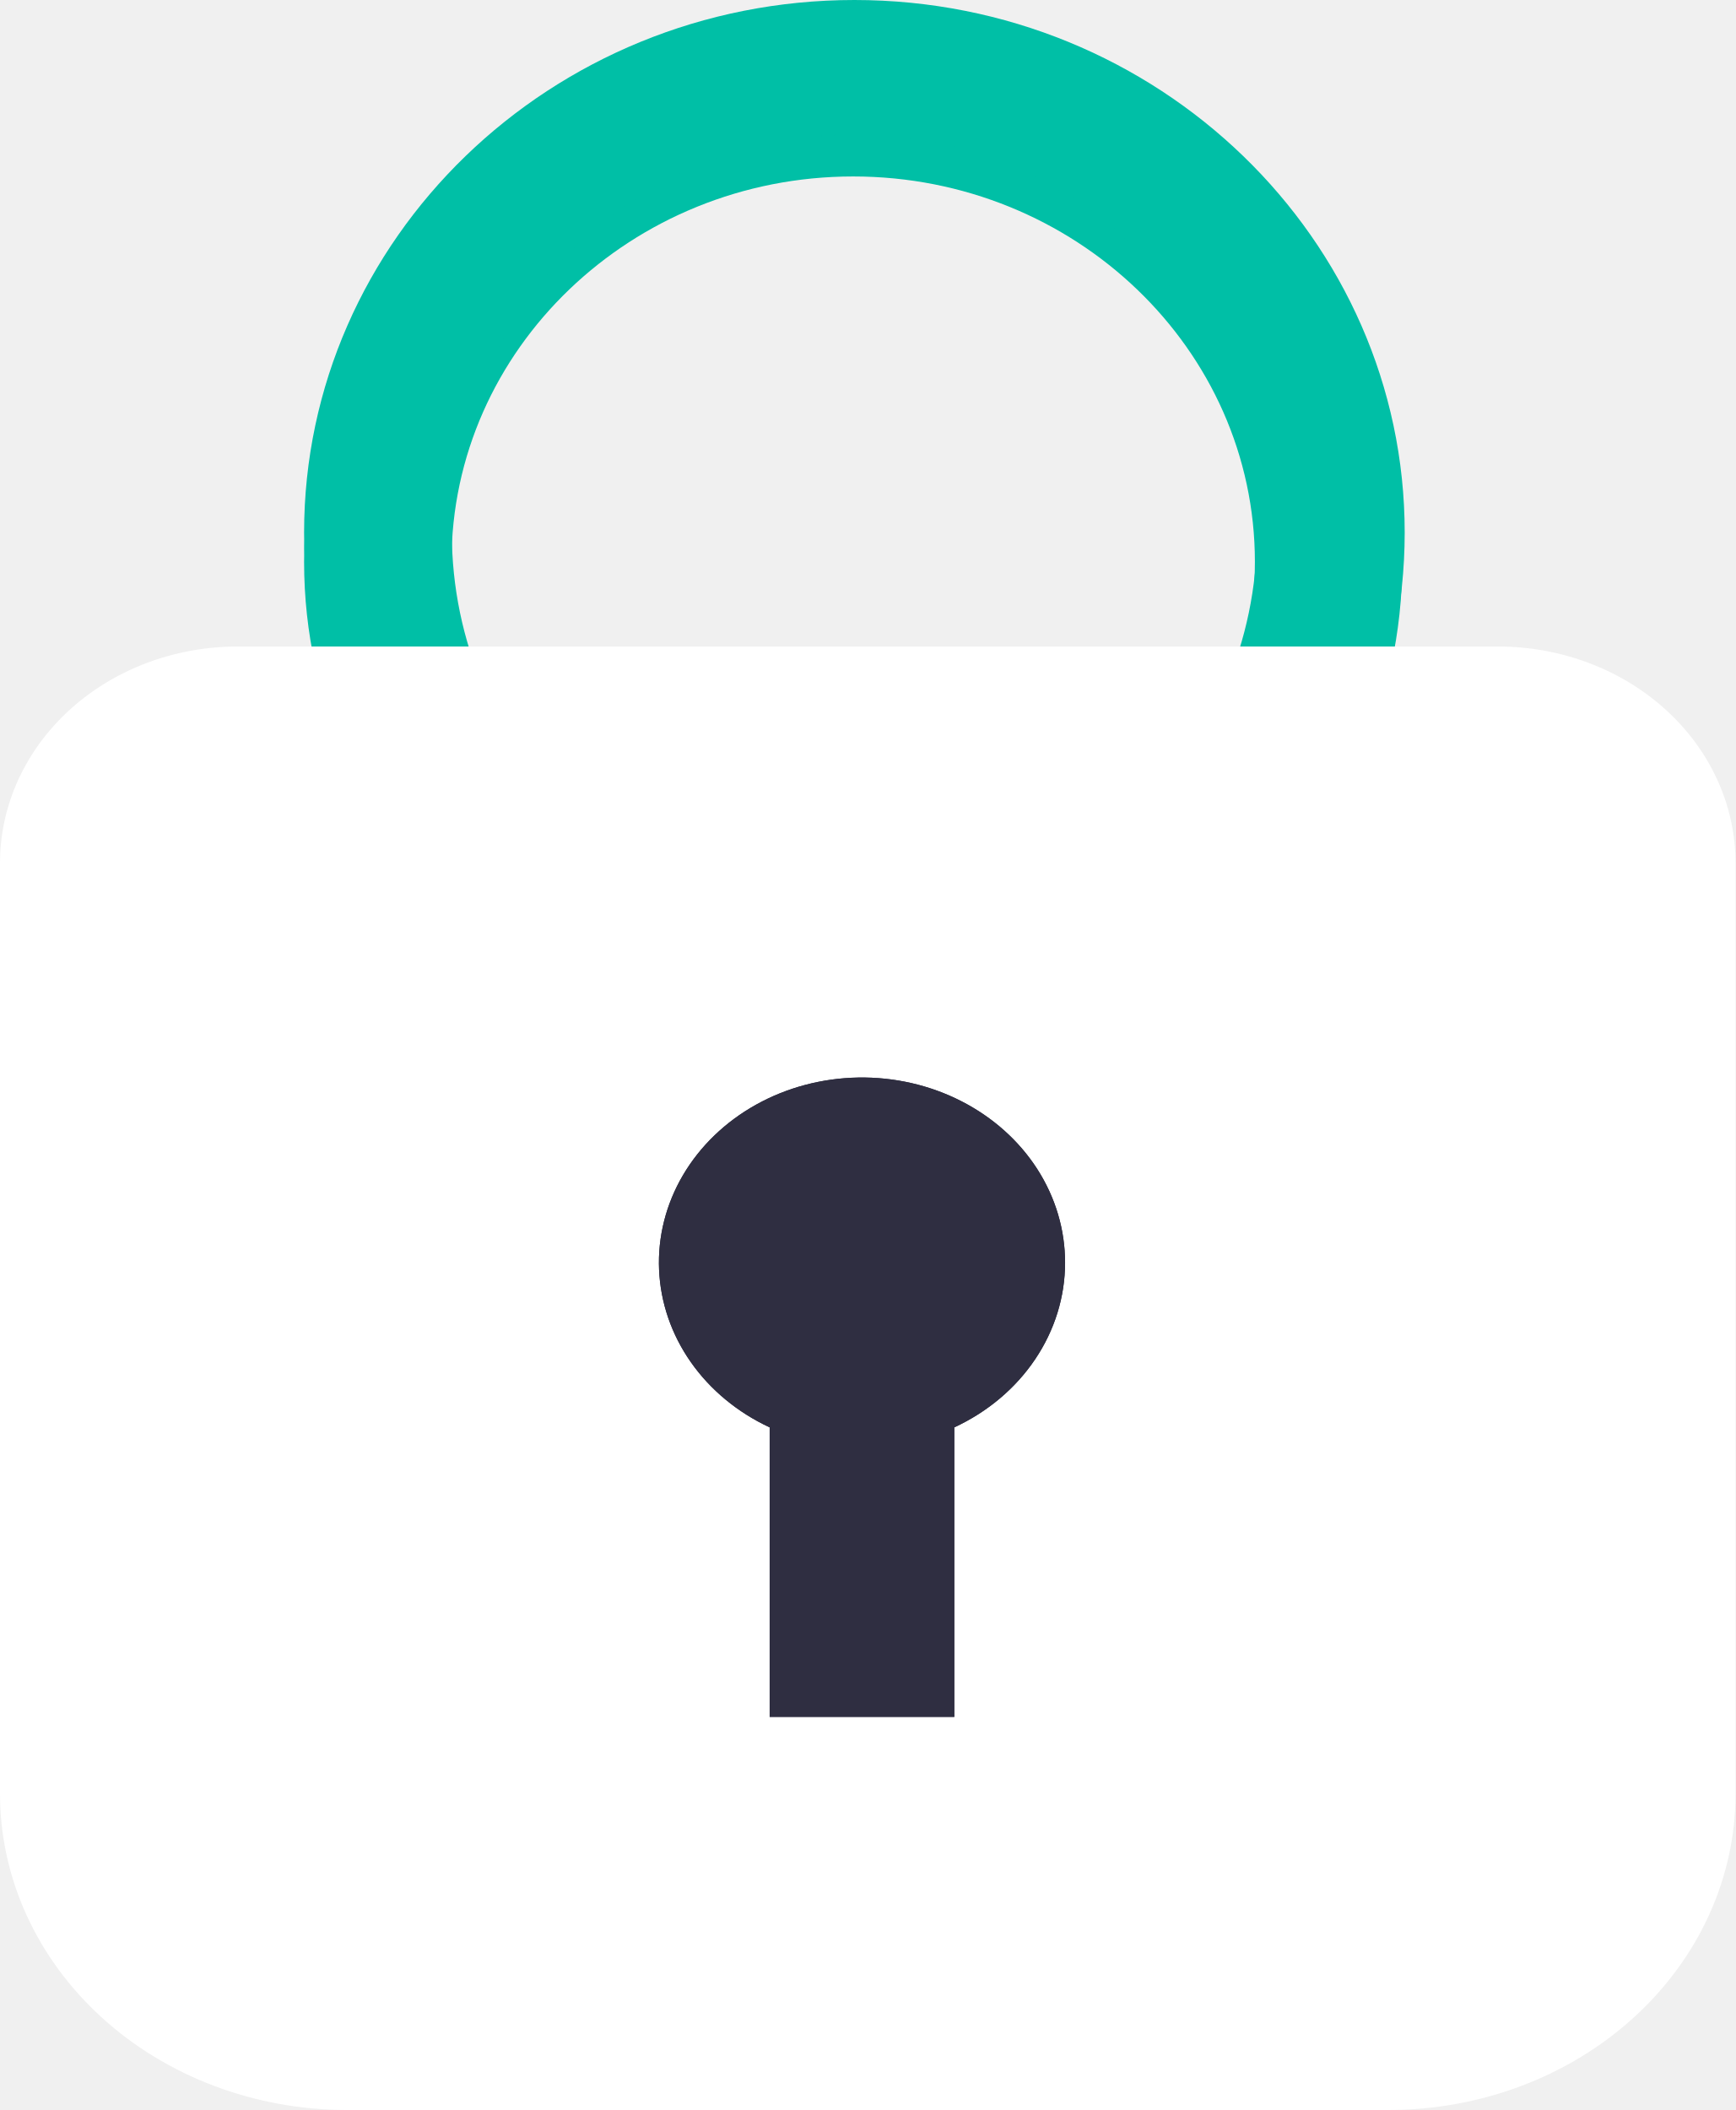
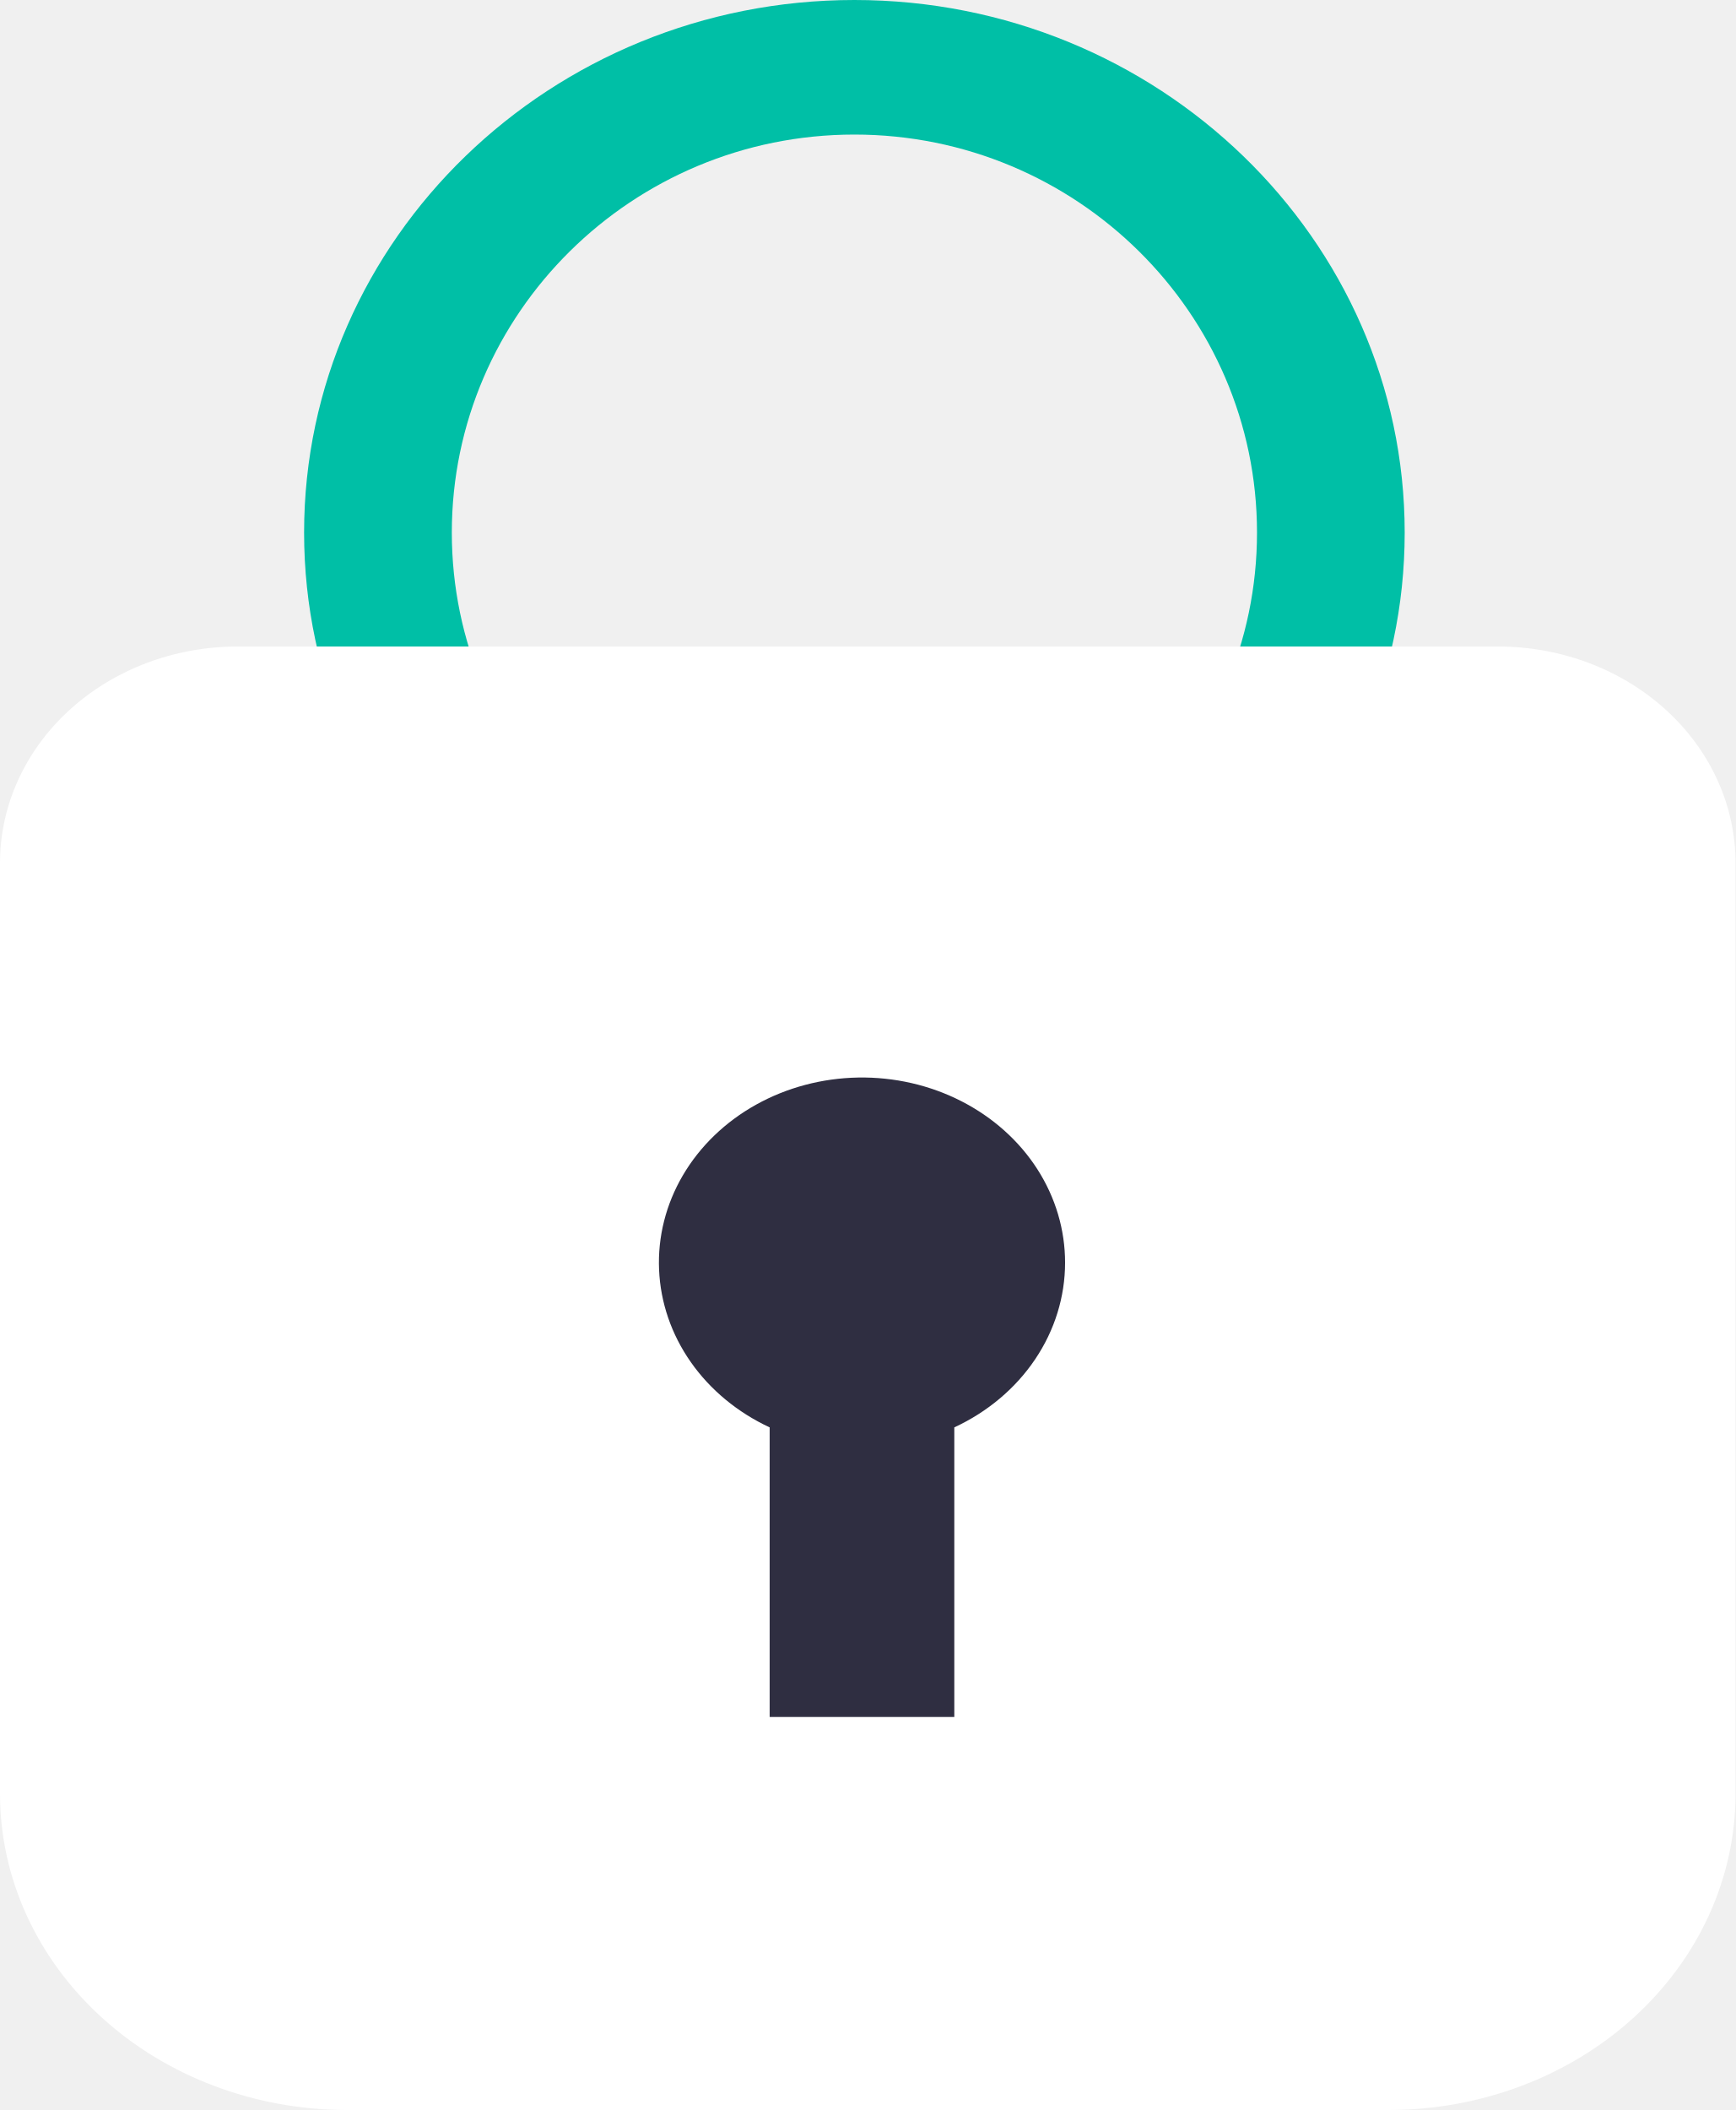
<svg xmlns="http://www.w3.org/2000/svg" width="51" height="62" viewBox="0 0 51 62" fill="none">
-   <path d="M25.072 31.661C16.175 31.661 8.936 24.864 8.936 16.509C8.936 8.154 16.175 1.357 25.072 1.357C33.968 1.357 41.207 8.154 41.207 16.509C41.207 24.864 33.968 31.661 25.072 31.661ZM25.072 5.185C18.563 5.185 13.267 10.265 13.267 16.509C13.267 22.753 18.563 27.833 25.072 27.833C31.581 27.833 36.876 22.753 36.876 16.509C36.876 10.265 31.581 5.185 25.072 5.185Z" fill="#00BFA6" />
-   <path d="M25.107 31.3C16.191 31.3 8.936 24.279 8.936 15.65C8.936 7.02 16.191 0 25.107 0C34.024 0 41.278 7.02 41.278 15.65C41.278 24.279 34.024 31.3 25.107 31.3ZM25.107 3.954C18.584 3.954 13.277 9.201 13.277 15.65C13.277 22.099 18.584 27.346 25.107 27.346C31.631 27.346 36.938 22.099 36.938 15.65C36.938 9.201 31.631 3.954 25.107 3.954Z" fill="#00BFA6" />
-   <path d="M40.813 62H10.187C7.486 61.997 4.897 61.019 2.987 59.279C1.077 57.539 0.003 55.18 0 52.72V25.351C0.002 23.666 0.738 22.051 2.045 20.86C3.352 19.669 5.125 18.999 6.974 18.997H44.026C45.875 18.999 47.648 19.669 48.955 20.86C50.263 22.051 50.998 23.666 51 25.351V52.72C50.997 55.18 49.923 57.539 48.013 59.279C46.103 61.019 43.514 61.997 40.813 62V62Z" fill="white" />
-   <path d="M31.298 37.103C31.299 36.136 31.017 35.187 30.482 34.353C29.946 33.519 29.175 32.83 28.25 32.357C27.325 31.884 26.278 31.644 25.217 31.662C24.157 31.681 23.12 31.956 22.215 32.461C21.311 32.965 20.57 33.68 20.069 34.532C19.568 35.384 19.326 36.343 19.367 37.308C19.408 38.274 19.73 39.213 20.302 40.027C20.873 40.841 21.673 41.502 22.617 41.942V50.449H28.043V41.942C29.023 41.487 29.845 40.794 30.419 39.94C30.994 39.086 31.298 38.104 31.298 37.103V37.103Z" fill="#2F2E41" />
-   <path d="M31.298 37.103C31.299 36.136 31.017 35.187 30.482 34.353C29.946 33.519 29.175 32.83 28.25 32.357C27.325 31.884 26.278 31.644 25.217 31.662C24.157 31.681 23.12 31.956 22.215 32.461C21.311 32.965 20.57 33.68 20.069 34.532C19.568 35.384 19.326 36.343 19.367 37.308C19.408 38.274 19.73 39.213 20.302 40.027C20.873 40.841 21.673 41.502 22.617 41.942V50.449H28.043V41.942C29.023 41.487 29.845 40.794 30.419 39.94C30.994 39.086 31.298 38.104 31.298 37.103V37.103Z" fill="#2F2E41" />
+   <g id="padlock-decoration">
+     <path id="Vector" class="door-lock" d="M25.107 31.3C16.191 31.3 8.936 24.279 8.936 15.65C8.936 7.02 16.191 0 25.107 0C34.024 0 41.278 7.02 41.278 15.65C41.278 24.279 34.024 31.3 25.107 31.3ZM25.107 3.954C18.584 3.954 13.277 9.201 13.277 15.65C13.277 22.099 18.584 27.346 25.107 27.346C31.631 27.346 36.938 22.099 36.938 15.65C36.938 9.201 31.631 3.954 25.107 3.954Z" fill="#00BFA6" />
+     <path id="Vector_2" d="M40.813 62H10.187C7.486 61.997 4.897 61.019 2.987 59.279C1.077 57.539 0.003 55.18 0 52.72V25.351C0.002 23.666 0.738 22.051 2.045 20.86C3.352 19.669 5.125 18.999 6.974 18.997H44.026C45.875 18.999 47.648 19.669 48.955 20.86C50.263 22.051 50.998 23.666 51 25.351V52.72C50.997 55.18 49.923 57.539 48.013 59.279C46.103 61.019 43.514 61.997 40.813 62Z" fill="white" />
+     <path id="Vector_3" class="key" d="M31.298 37.103C31.299 36.136 31.017 35.187 30.482 34.353C29.946 33.519 29.175 32.83 28.25 32.357C27.325 31.884 26.278 31.644 25.217 31.662C24.157 31.681 23.12 31.956 22.215 32.461C21.311 32.965 20.57 33.68 20.069 34.532C19.568 35.384 19.326 36.343 19.367 37.308C19.408 38.274 19.73 39.213 20.302 40.027C20.873 40.841 21.673 41.502 22.617 41.942V50.449H28.043V41.942C29.023 41.487 29.845 40.794 30.419 39.94C30.994 39.086 31.298 38.104 31.298 37.103Z" fill="#2F2E41" />
+   </g>
</svg>
